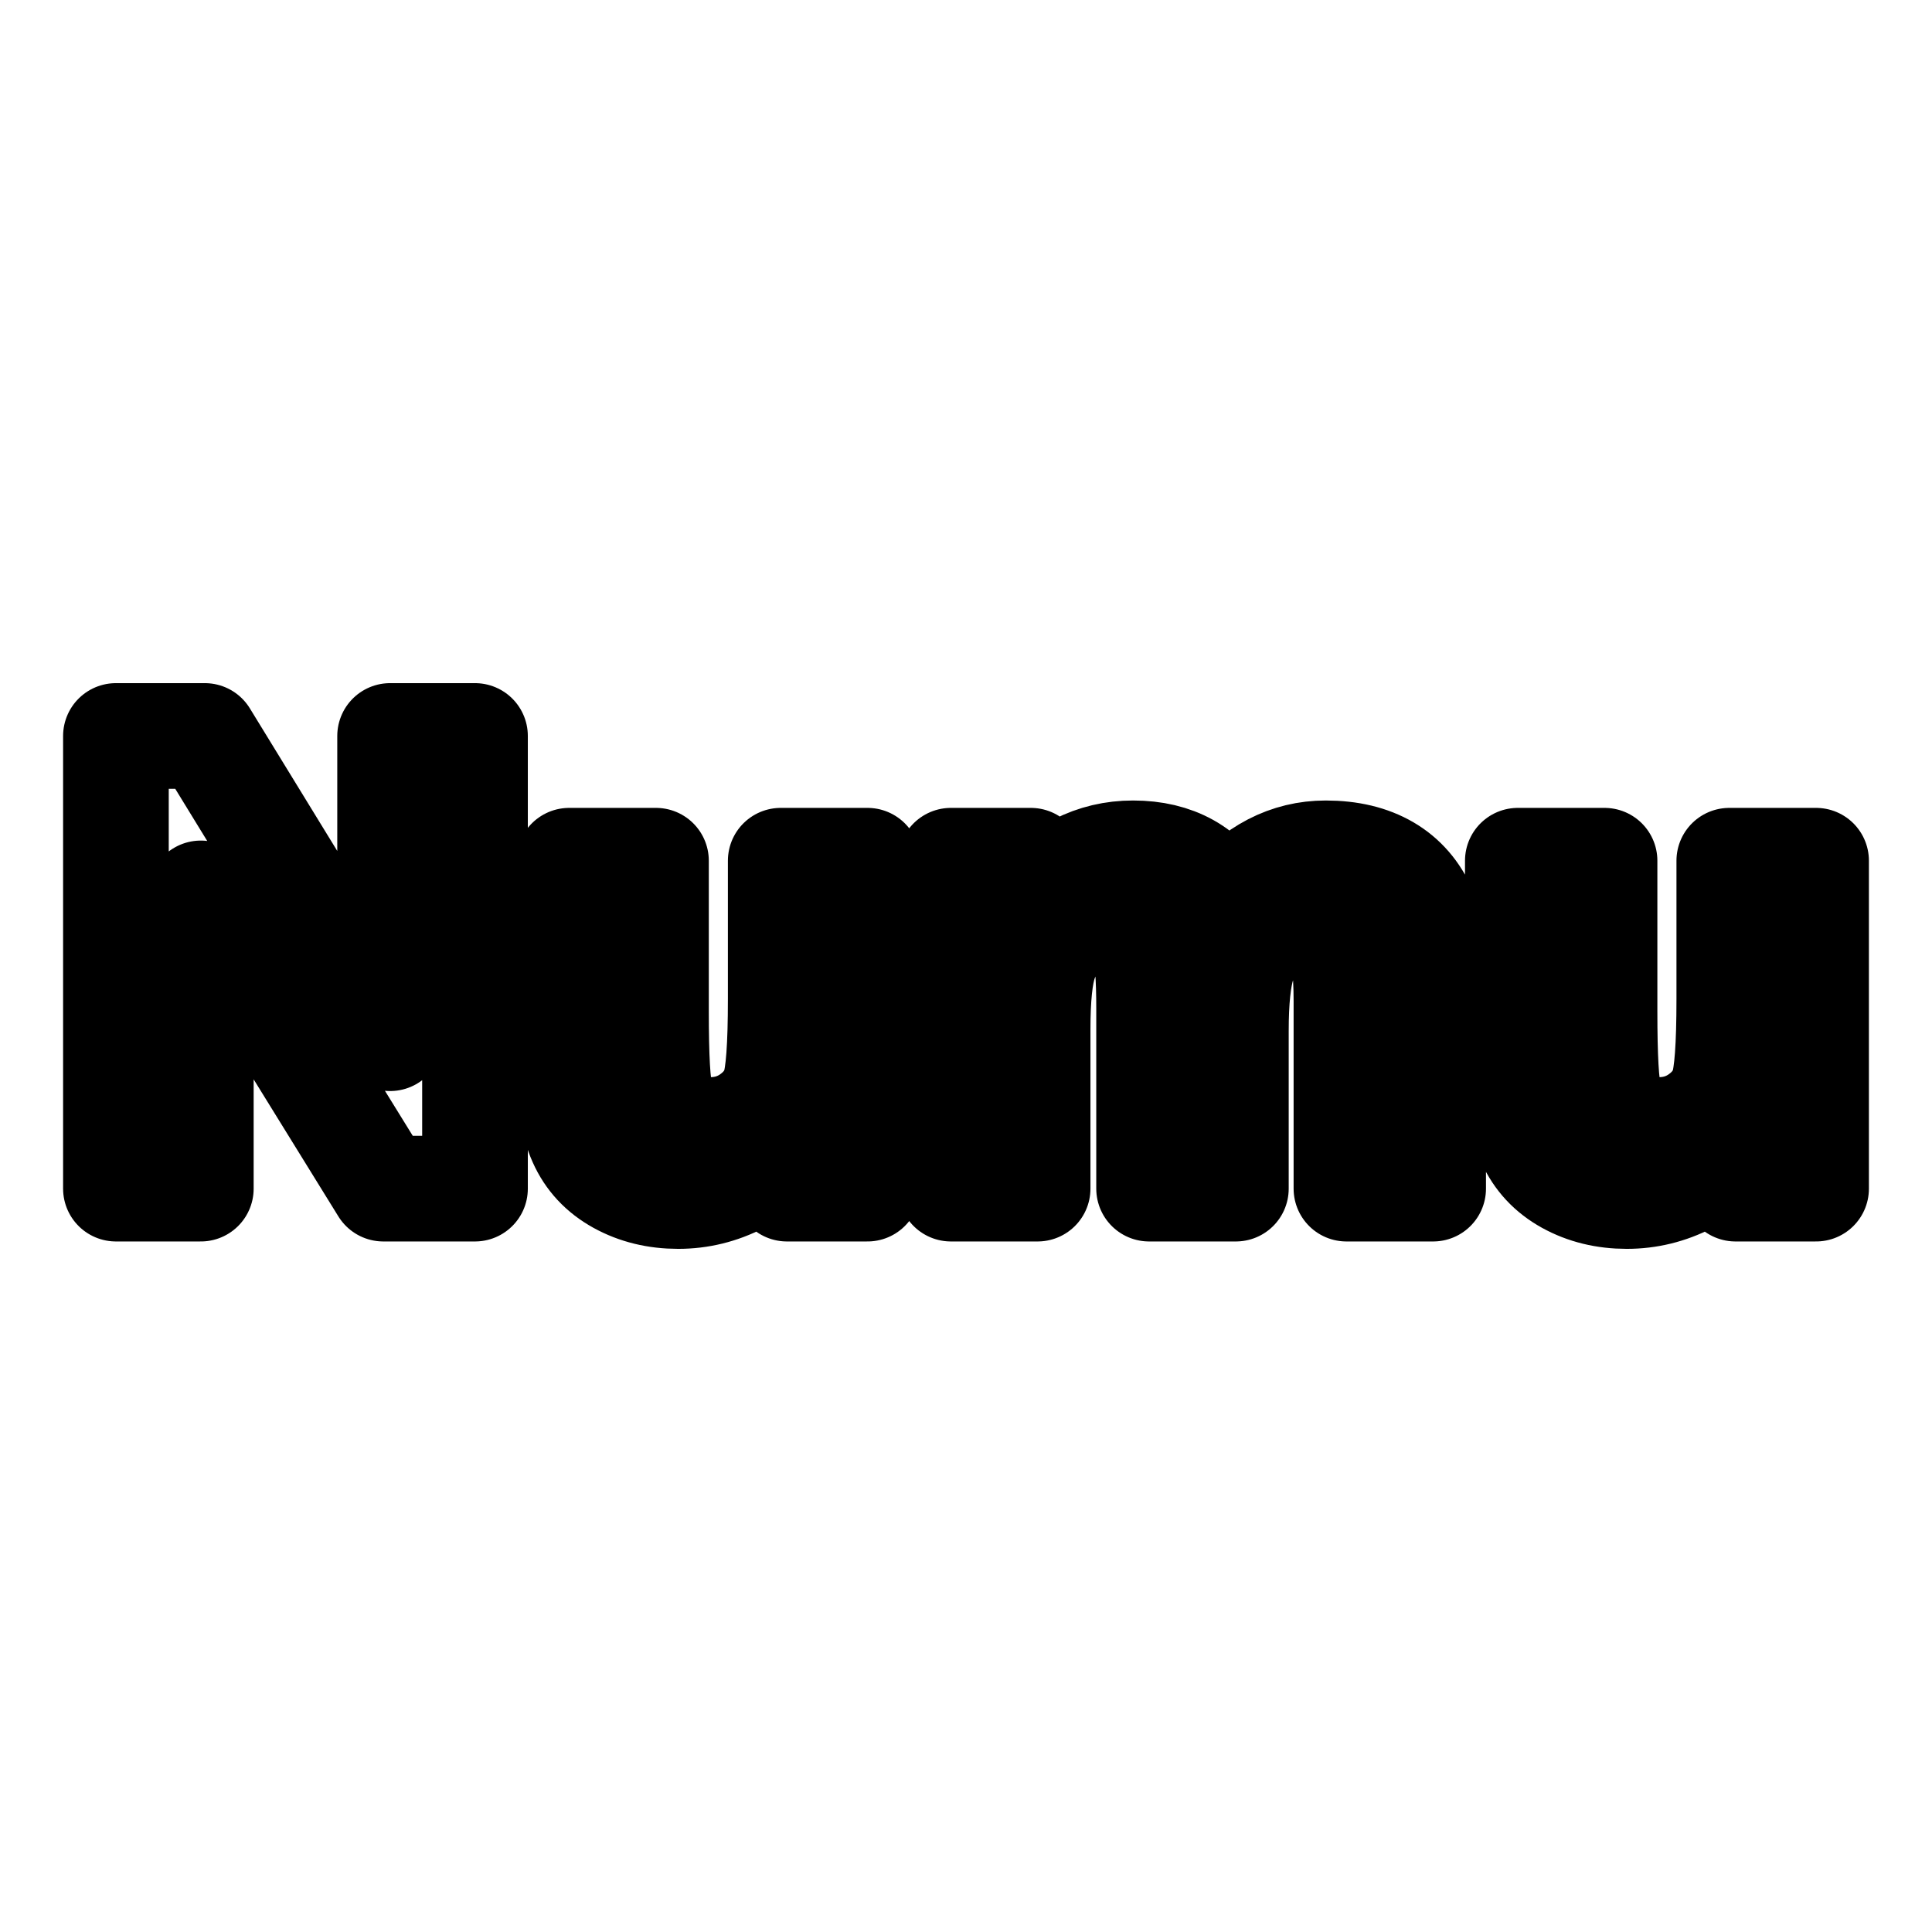
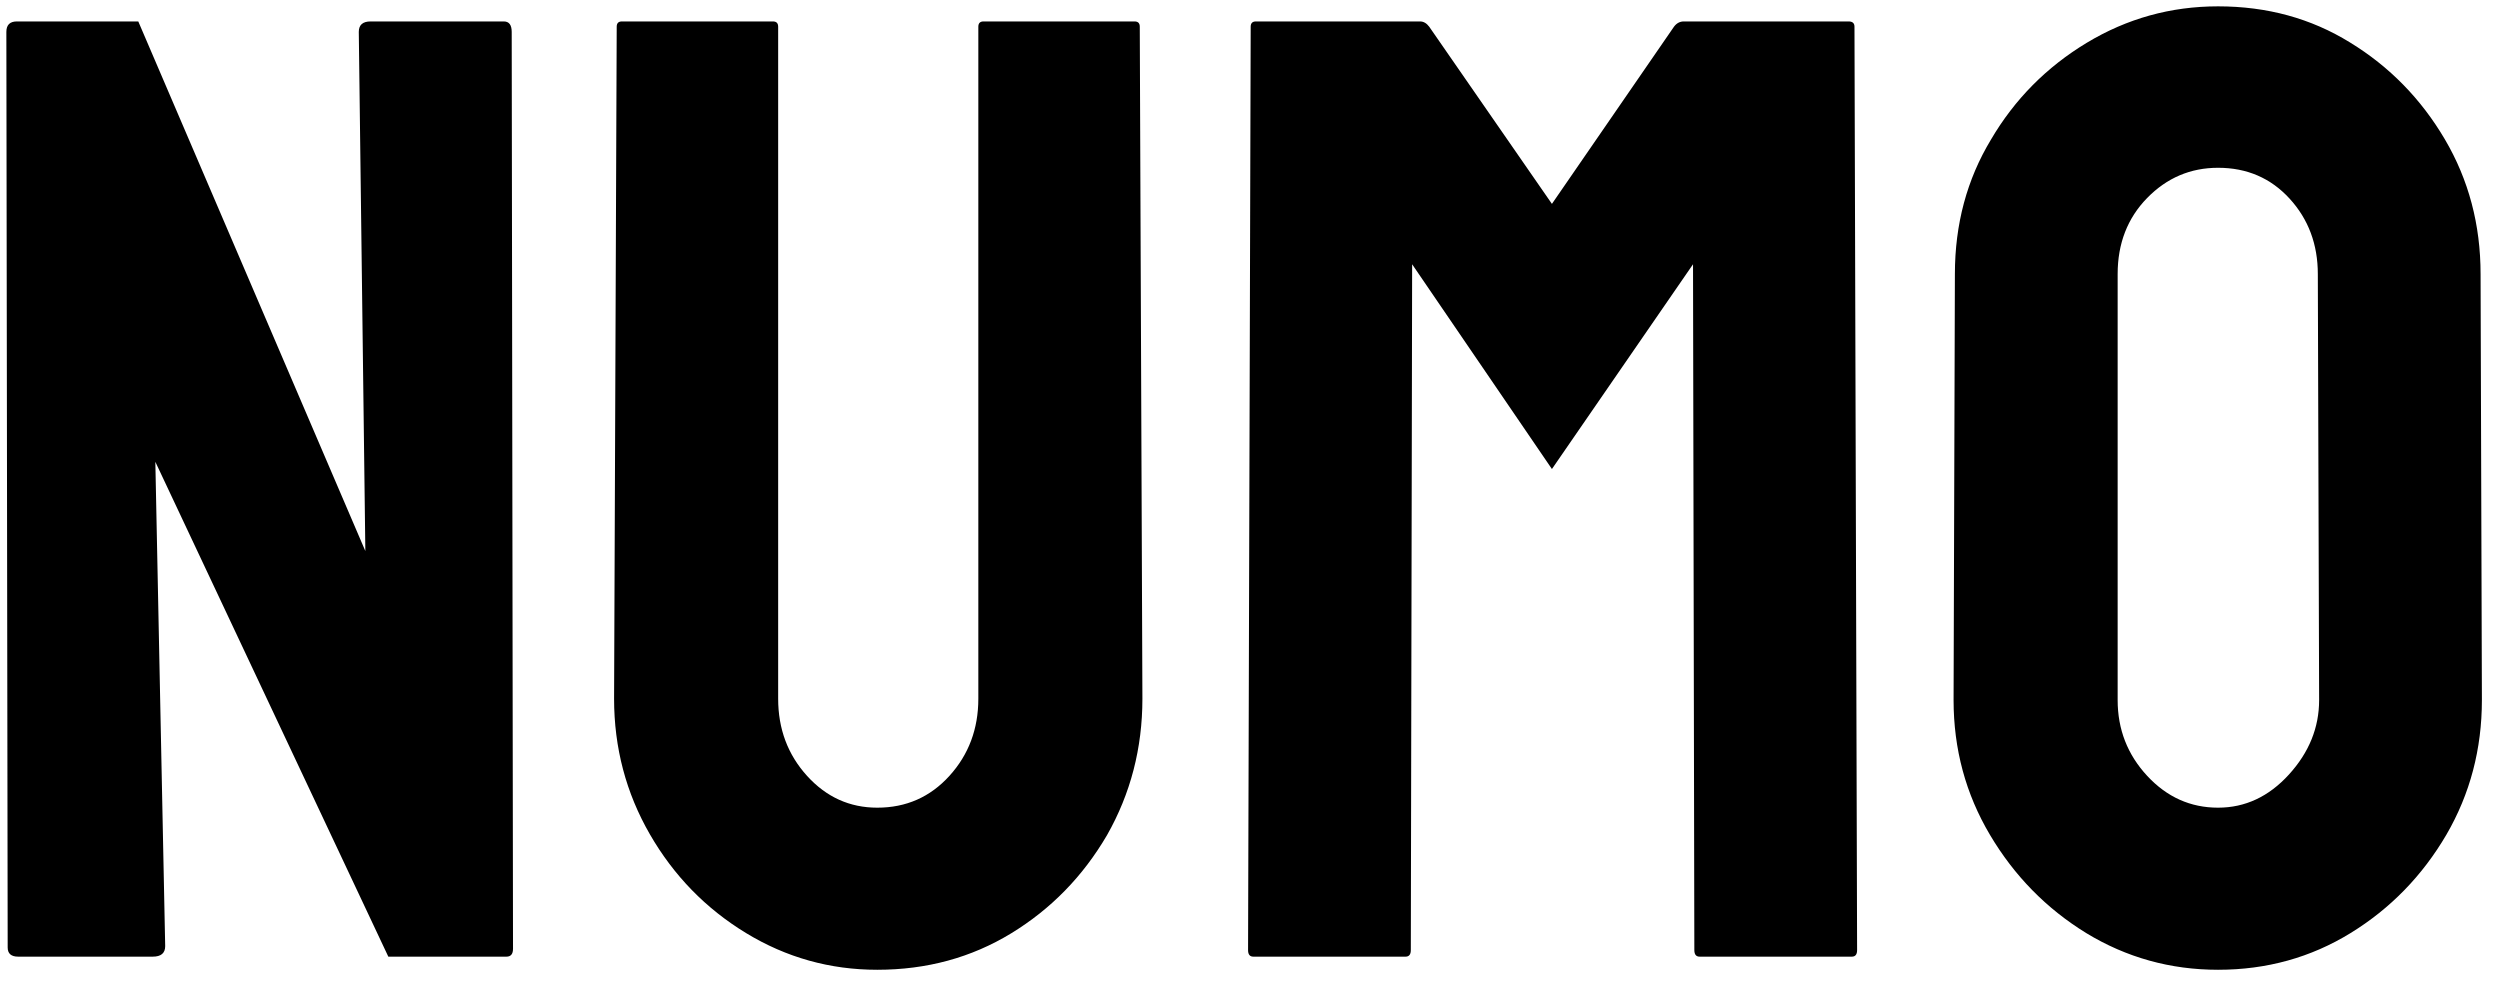
- <svg xmlns="http://www.w3.org/2000/svg" viewBox="0 0 256 256" fill="none" stroke="currentColor" stroke-width="14" stroke-linecap="round" stroke-linejoin="round">
-   <path d="M26.61 157.50 L15.36 157.50 L15.36 97.52 L27.14 97.52 L51.69 137.57 L51.69 97.52 L62.94 97.52 L62.94 157.50 L50.79 157.50 L26.61 118.38 L26.61 157.50 M114.95 157.50 L104.27 157.50 L104.27 150.99 Q101.90 154.47 98.03 156.48 Q94.16 158.48 89.87 158.48 L89.87 158.48 Q85.49 158.48 82.01 156.56 Q78.53 154.64 76.98 151.16 Q75.42 147.68 75.42 141.54 L75.42 141.54 L75.42 114.05 L86.92 114.05 L86.92 134.01 Q86.92 143.18 87.56 145.25 Q88.19 147.31 89.87 148.52 Q91.54 149.73 94.12 149.73 L94.12 149.73 Q97.07 149.73 99.40 148.11 Q101.73 146.49 102.59 144.10 Q103.45 141.71 103.45 132.38 L103.45 132.38 L103.45 114.05 L114.95 114.05 L114.95 157.50 M126.00 157.50 L126.00 114.05 L136.59 114.05 L136.59 119.98 Q142.28 113.07 150.14 113.07 L150.14 113.07 Q154.31 113.07 157.38 114.78 Q160.45 116.50 162.41 119.98 L162.41 119.98 Q165.27 116.50 168.59 114.78 Q171.90 113.07 175.67 113.07 L175.67 113.07 Q180.45 113.07 183.77 115.01 Q187.08 116.95 188.72 120.72 L188.72 120.72 Q189.90 123.50 189.90 129.72 L189.90 129.72 L189.90 157.50 L178.41 157.50 L178.41 132.66 Q178.41 126.20 177.22 124.32 L177.22 124.32 Q175.63 121.86 172.31 121.86 L172.31 121.86 Q169.90 121.86 167.77 123.34 Q165.64 124.81 164.70 127.65 Q163.76 130.50 163.76 136.63 L163.76 136.63 L163.76 157.50 L152.26 157.50 L152.26 133.69 Q152.26 127.35 151.65 125.50 Q151.04 123.66 149.75 122.76 Q148.46 121.86 146.25 121.86 L146.25 121.86 Q143.59 121.86 141.46 123.29 Q139.33 124.73 138.41 127.43 Q137.49 130.13 137.49 136.39 L137.49 136.39 L137.49 157.50 L126.00 157.50 M240.64 157.50 L229.96 157.50 L229.96 150.99 Q227.59 154.47 223.72 156.48 Q219.85 158.48 215.56 158.48 L215.56 158.48 Q211.18 158.48 207.70 156.56 Q204.23 154.64 202.67 151.16 Q201.12 147.68 201.12 141.54 L201.12 141.54 L201.12 114.05 L212.61 114.05 L212.61 134.01 Q212.61 143.18 213.25 145.25 Q213.88 147.31 215.56 148.52 Q217.24 149.73 219.81 149.73 L219.81 149.73 Q222.76 149.73 225.09 148.11 Q227.42 146.49 228.28 144.10 Q229.14 141.71 229.14 132.38 L229.14 132.38 L229.14 114.05 L240.64 114.05 L240.64 157.50" />
+ <svg xmlns="http://www.w3.org/2000/svg" viewBox="0 0 186 73" fill="currentColor">
+   <path fill-rule="evenodd" clip-rule="evenodd" d="M104.575 71.175H93.247C92.986 71.175 92.856 71.012 92.856 70.686L93.051 1.985C93.051 1.725 93.181 1.595 93.442 1.595H105.649C105.909 1.595 106.137 1.725 106.332 1.985L115.463 15.169L124.545 1.985C124.74 1.725 124.984 1.595 125.278 1.595H137.534C137.826 1.595 137.973 1.725 137.973 1.985L138.168 70.686C138.168 71.012 138.038 71.175 137.778 71.175H126.45C126.189 71.175 126.059 71.012 126.059 70.686L125.961 19.661L115.463 34.895L105.063 19.661L104.965 70.686C104.965 71.012 104.835 71.175 104.575 71.175ZM11.362 71.175H1.352C0.831 71.175 0.571 70.947 0.571 70.491L0.473 2.376C0.473 1.856 0.733 1.595 1.254 1.595H10.288L27.182 40.999L26.694 2.376C26.694 1.856 26.987 1.595 27.573 1.595H37.485C37.875 1.595 38.071 1.856 38.071 2.376L38.168 70.589C38.168 70.98 38.005 71.175 37.68 71.175H28.891L11.557 34.358L12.29 70.393C12.29 70.915 11.98 71.175 11.362 71.175ZM45.688 51.985L45.883 1.985C45.883 1.725 46.013 1.595 46.274 1.595H57.504C57.764 1.595 57.895 1.725 57.895 1.985V51.985C57.895 54.231 58.611 56.144 60.043 57.723C61.475 59.302 63.217 60.091 65.268 60.091C67.416 60.091 69.207 59.302 70.639 57.723C72.071 56.144 72.788 54.231 72.788 51.985V1.985C72.788 1.725 72.918 1.595 73.178 1.595H84.409C84.669 1.595 84.799 1.725 84.799 1.985L84.995 51.985C84.995 55.664 84.116 59.05 82.358 62.142C80.567 65.202 78.191 67.635 75.229 69.441C72.267 71.248 68.946 72.151 65.268 72.151C61.752 72.151 58.497 71.24 55.502 69.417C52.507 67.595 50.123 65.145 48.349 62.068C46.575 58.992 45.688 55.631 45.688 51.985ZM145.346 52.083L145.444 20.393C145.444 16.683 146.339 13.346 148.129 10.384C149.887 7.39 152.263 4.989 155.258 3.182C158.252 1.376 161.508 0.472 165.024 0.472C168.67 0.472 171.941 1.367 174.838 3.157C177.768 4.948 180.12 7.349 181.894 10.359C183.668 13.371 184.555 16.715 184.555 20.393L184.653 52.083C184.653 55.729 183.774 59.066 182.016 62.093C180.226 65.153 177.849 67.595 174.887 69.417C171.925 71.24 168.637 72.151 165.024 72.151C161.476 72.151 158.204 71.24 155.209 69.417C152.247 67.595 149.862 65.161 148.056 62.117C146.249 59.074 145.346 55.729 145.346 52.083ZM172.543 52.083C172.543 54.134 171.794 55.981 170.297 57.625C168.799 59.269 167.042 60.091 165.024 60.091C162.973 60.091 161.215 59.302 159.75 57.723C158.285 56.144 157.553 54.264 157.553 52.083V20.393C157.553 18.115 158.285 16.227 159.75 14.729C161.215 13.232 162.973 12.483 165.024 12.483C167.172 12.483 168.946 13.248 170.346 14.778C171.746 16.308 172.446 18.18 172.446 20.393L172.543 52.083Z" fill="currentColor" stroke-width="0.945" stroke-linecap="round" />
</svg>
